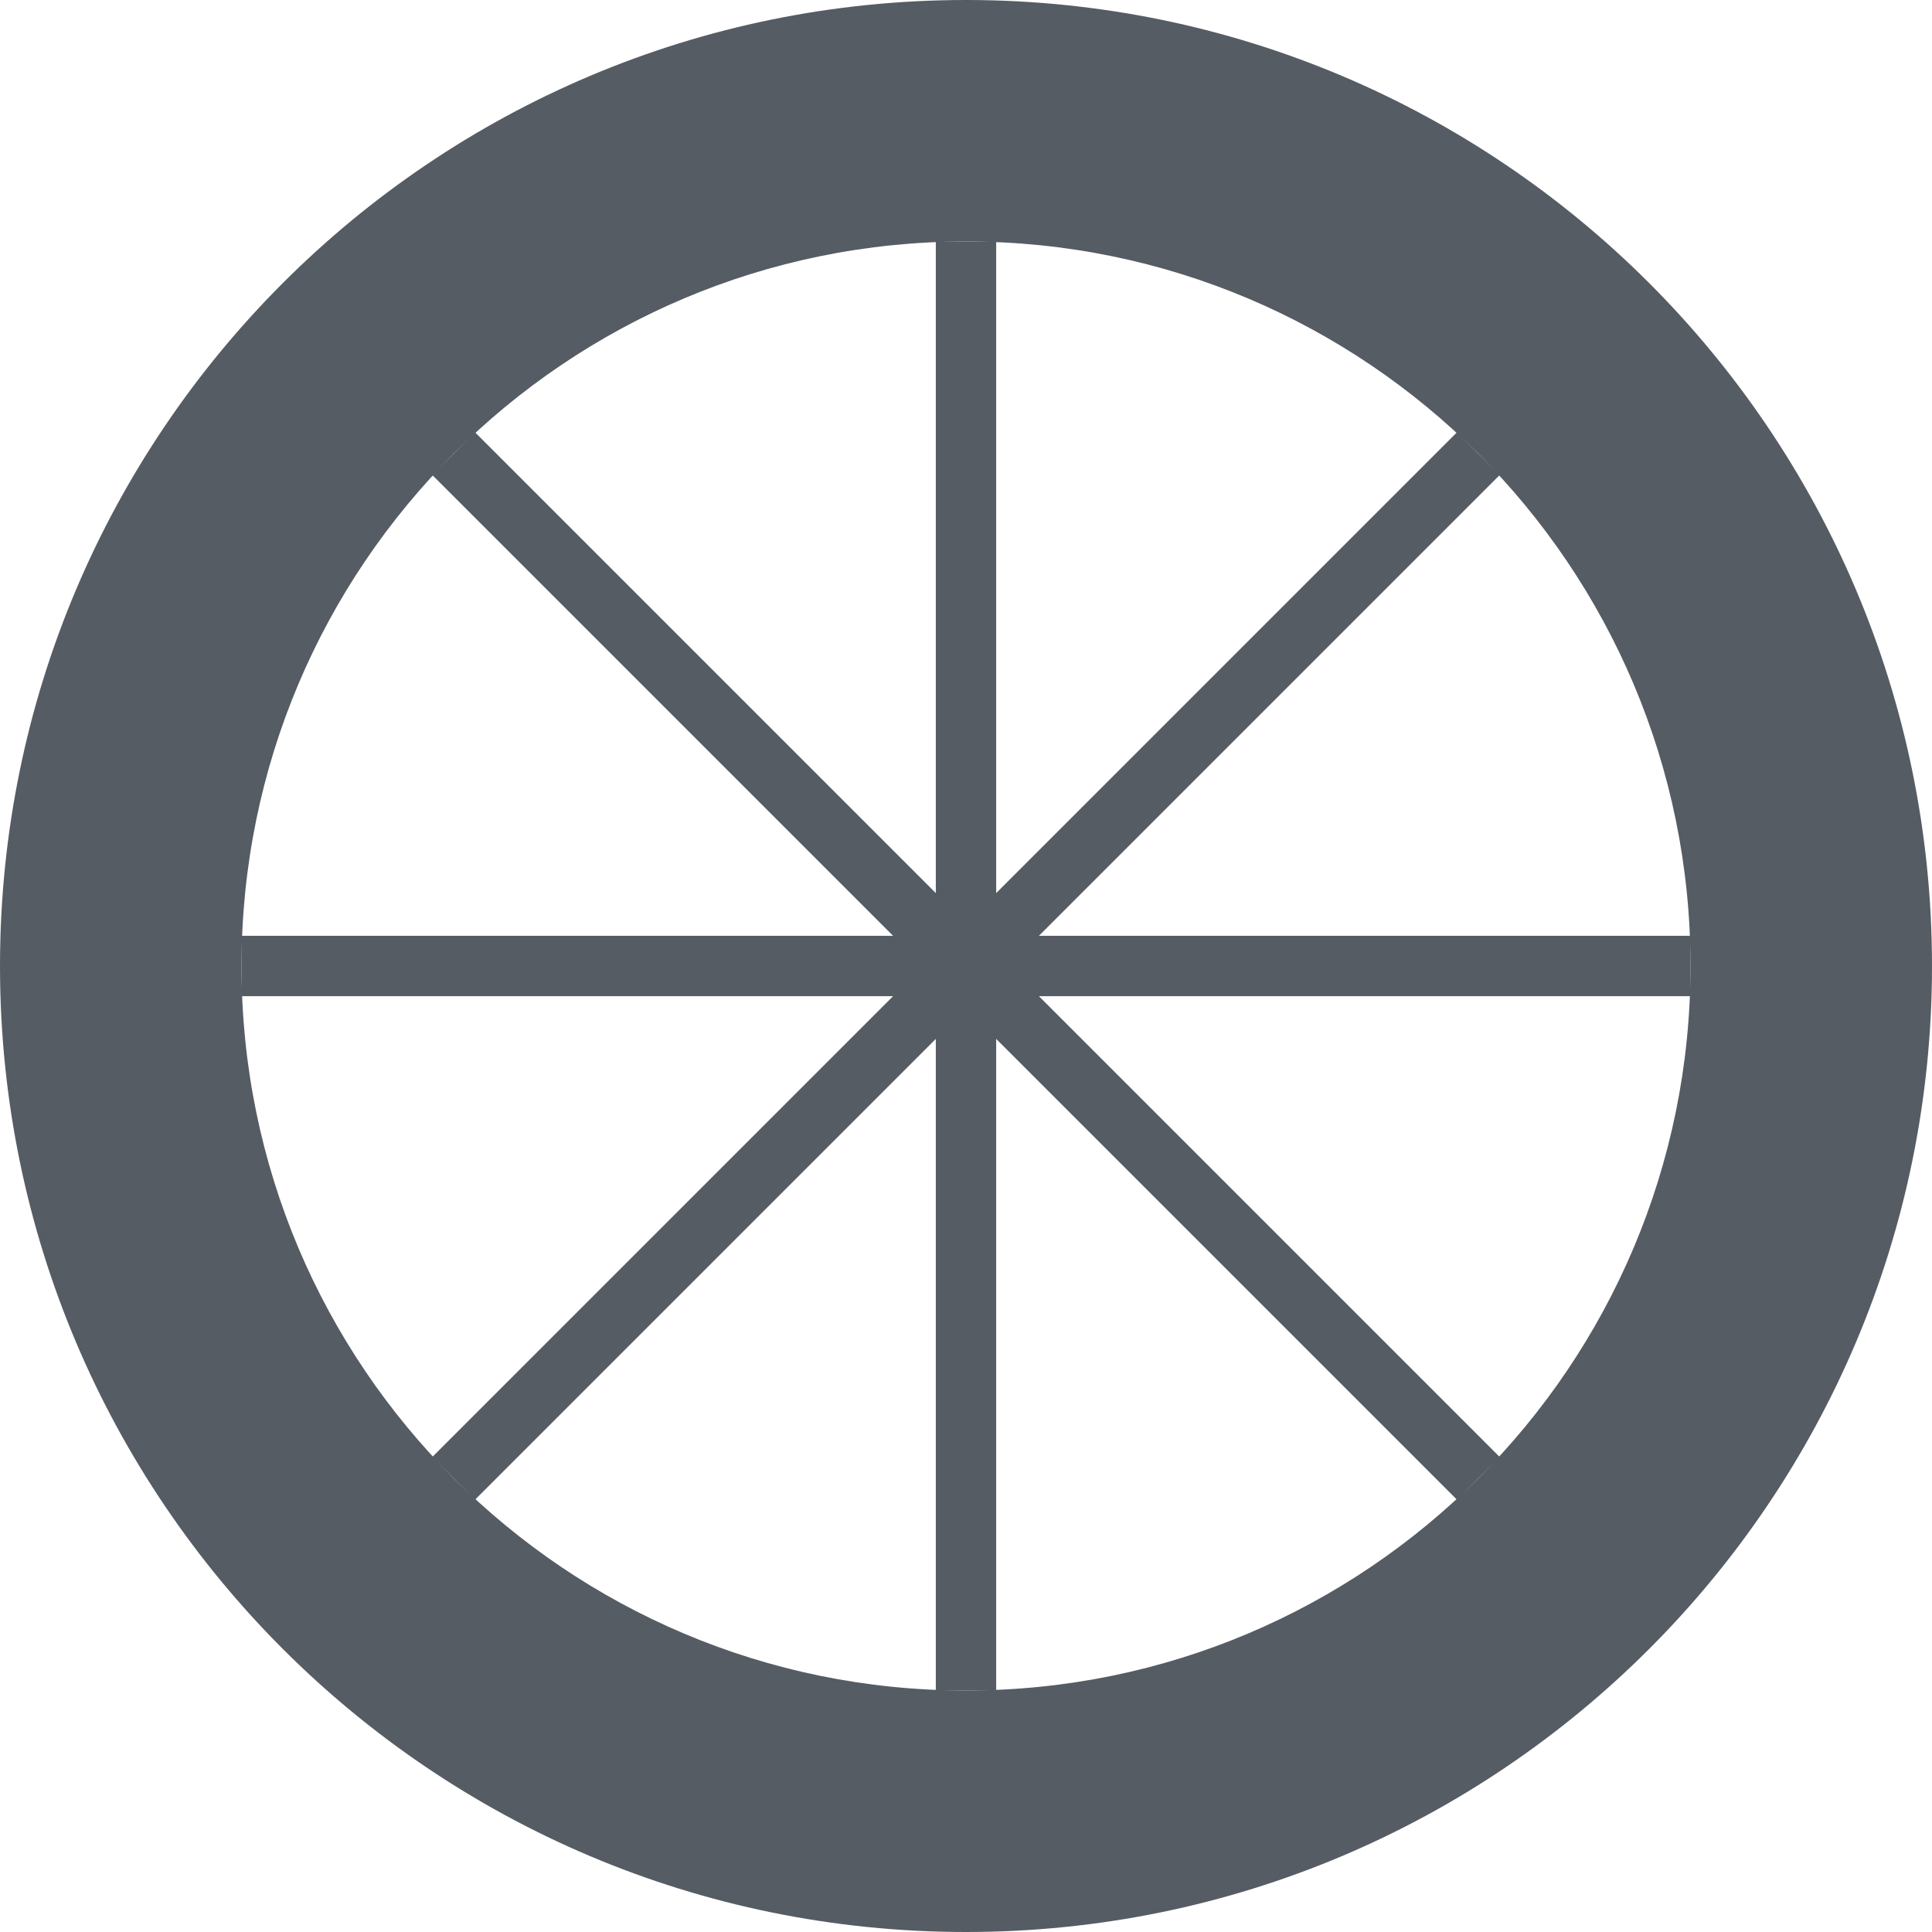
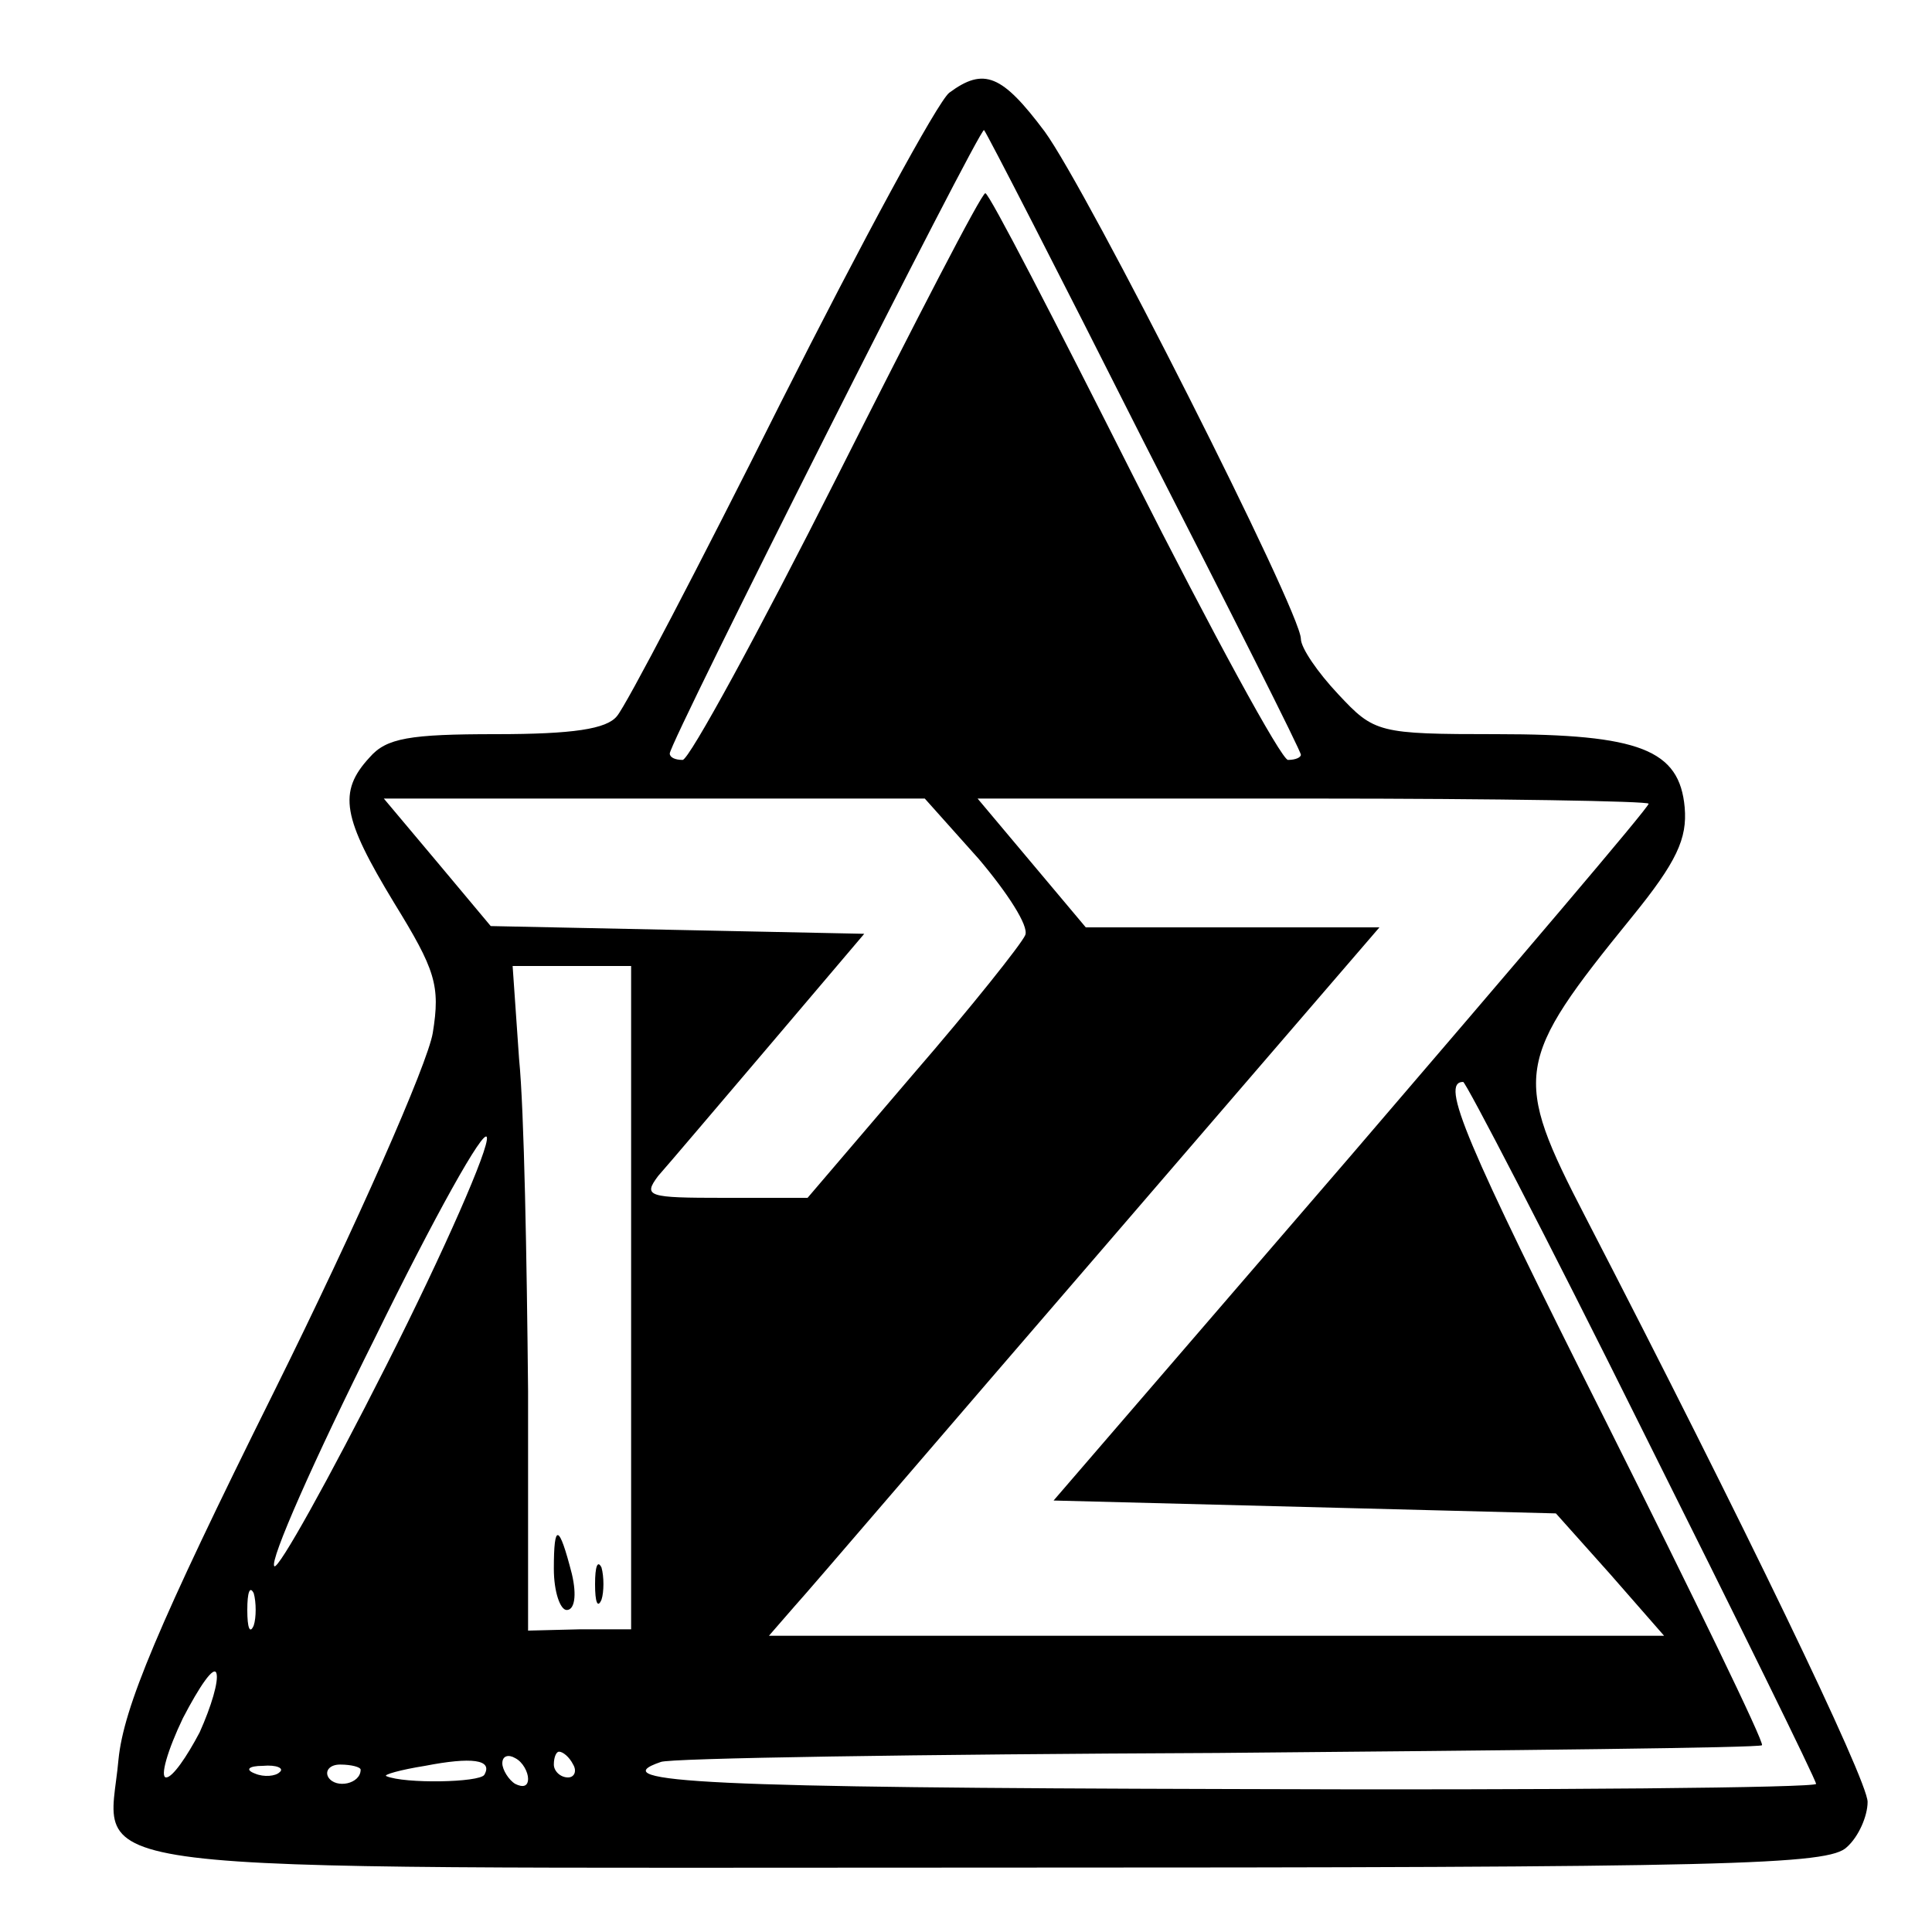
- <svg xmlns="http://www.w3.org/2000/svg" style="isolation:isolate" viewBox="0 0 256 256" width="256" height="256">
-   <g>
-     <circle vector-effect="non-scaling-stroke" cx="128" cy="128" r="128" fill="rgb(86,92,100)" />
-     <circle vector-effect="non-scaling-stroke" cx="128" cy="128" r="96" fill="rgb(255,255,255)" />
-     <path d=" M 137.66 132 L 224 132 L 224 124 L 137.66 124 L 198.71 62.95 L 193.05 57.29 L 132 118.34 L 132 32 L 124 32 L 124 118.34 L 62.95 57.29 L 57.29 62.95 L 118.34 124 L 32 124 L 32 132 L 118.34 132 L 57.29 193.05 L 62.95 198.71 L 124 137.66 L 124 224 L 132 224 L 132 137.66 L 193.05 198.71 L 198.71 193.05 L 137.66 132 Z " fill-rule="evenodd" fill="rgb(86,92,100)" />
+ <svg xmlns="http://www.w3.org/2000/svg" version="1.0" width="150pt" height="150pt" viewBox="0 0 150 150" preserveAspectRatio="xMidYMid meet">
+   <g transform="translate(0,150) scale(0.1,-0.1)" fill="#000000" stroke="none">
+     <path d="M737 1428 c-9 -7 -68 -116 -131 -241 -63 -126 -120 -235 -127 -243 -8 -10 -34 -14 -94 -14 -67 0 -85 -3 -98 -18 -25 -27 -21 -47 19 -113 32 -52 36 -64 30 -101 -4 -24 -59 -149 -123 -278 -91 -183 -117 -246 -121 -286 -8 -91 -61 -84 678 -84 576 0 650 2 664 16 9 8 16 24 16 35 0 17 -97 218 -219 454 -57 110 -55 121 36 233 35 43 43 61 41 85 -4 45 -35 57 -146 57 -92 0 -95 1 -123 31 -16 17 -29 36 -29 43 0 21 -166 349 -199 394 -33 44 -47 50 -74 30z m151 -271 c67 -131 122 -240 122 -243 0 -2 -4 -4 -10 -4 -5 0 -59 99 -120 220 -61 121 -112 220 -115 220 -3 0 -54 -99 -115 -220 -61 -121 -115 -220 -120 -220 -6 0 -10 2 -10 5 0 9 241 487 244 484 2 -2 58 -111 124 -242z m-128 -324 c22 -26 39 -52 36 -59 -3 -7 -42 -56 -87 -108 l-82 -96 -65 0 c-59 0 -63 1 -51 17 8 9 47 55 87 102 l73 86 -145 3 -145 3 -41 49 -42 50 210 0 210 0 42 -47z m520 43 c0 -3 -104 -125 -231 -273 l-231 -268 195 -5 195 -5 42 -47 42 -48 -348 0 -347 0 20 23 c11 12 117 136 237 275 l217 252 -114 0 -114 0 -42 50 -42 50 260 0 c144 0 261 -2 261 -4z m-790 -383 l0 -258 -40 0 -40 -1 0 186 c-1 102 -3 218 -7 258 l-5 72 46 0 46 0 0 -257z m785 -103 c74 -148 135 -272 135 -275 0 -3 -205 -5 -455 -4 -403 1 -489 5 -442 21 6 3 201 6 432 7 231 2 421 4 423 6 2 2 -53 115 -121 251 -110 219 -129 264 -111 264 2 0 65 -121 139 -270z m-975 50 c-45 -89 -84 -159 -87 -156 -4 4 31 83 78 177 46 94 85 164 87 156 2 -8 -33 -88 -78 -177z m-103 -202 c-3 -7 -5 -2 -5 12 0 14 2 19 5 13 2 -7 2 -19 0 -25z m-42 -83 c-10 -19 -21 -35 -26 -35 -5 0 1 21 13 46 13 25 24 41 26 35 2 -6 -4 -26 -13 -46z m221 -33 c-4 -6 -62 -7 -76 -1 -3 1 11 5 30 8 36 7 53 5 46 -7z m34 -3 c0 -6 -4 -7 -10 -4 -5 3 -10 11 -10 16 0 6 5 7 10 4 6 -3 10 -11 10 -16z m35 11 c3 -5 1 -10 -4 -10 -6 0 -11 5 -11 10 0 6 2 10 4 10 3 0 8 -4 11 -10z m-228 -6 c-3 -3 -12 -4 -19 -1 -8 3 -5 6 6 6 11 1 17 -2 13 -5z m63 2 c0 -11 -19 -15 -25 -6 -3 5 1 10 9 10 9 0 16 -2 16 -4z" />
+     <path d="M430 282 c0 -18 5 -32 10 -32 6 0 8 11 4 28 -10 39 -14 40 -14 4z" />
+     <path d="M462 270 c0 -14 2 -19 5 -12 2 6 2 18 0 25 -3 6 -5 1 -5 -13z" />
  </g>
</svg>
